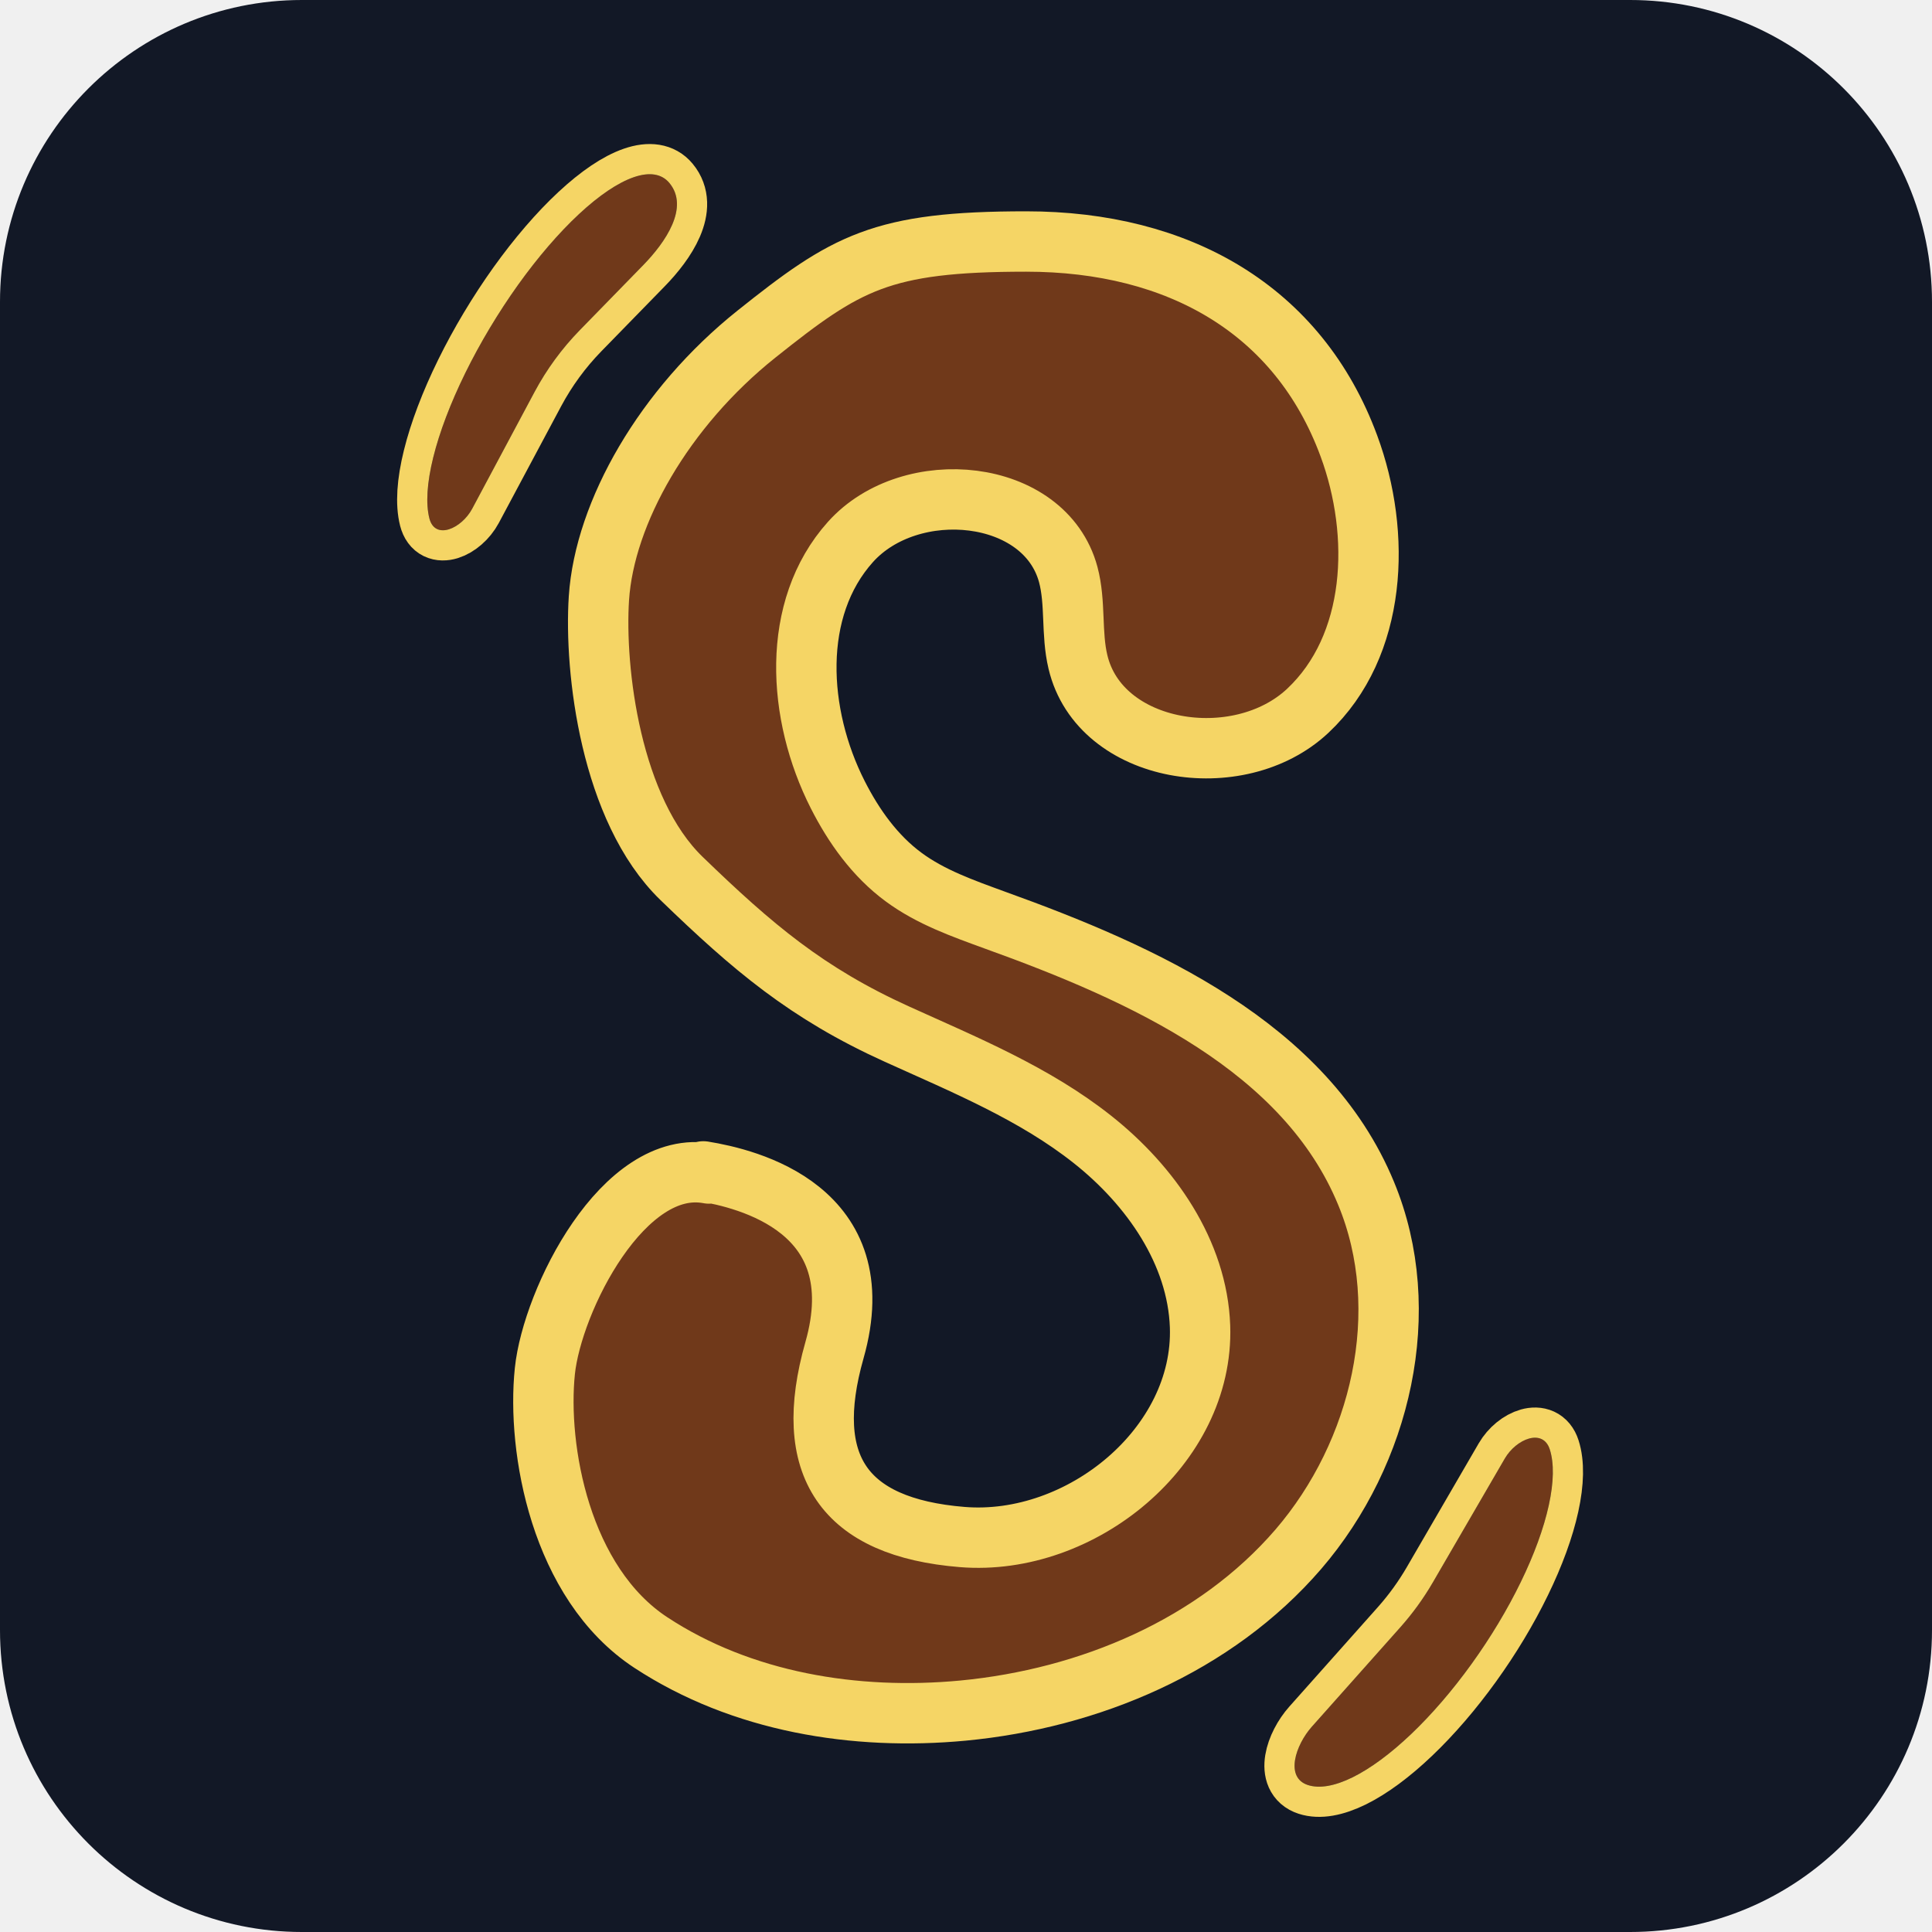
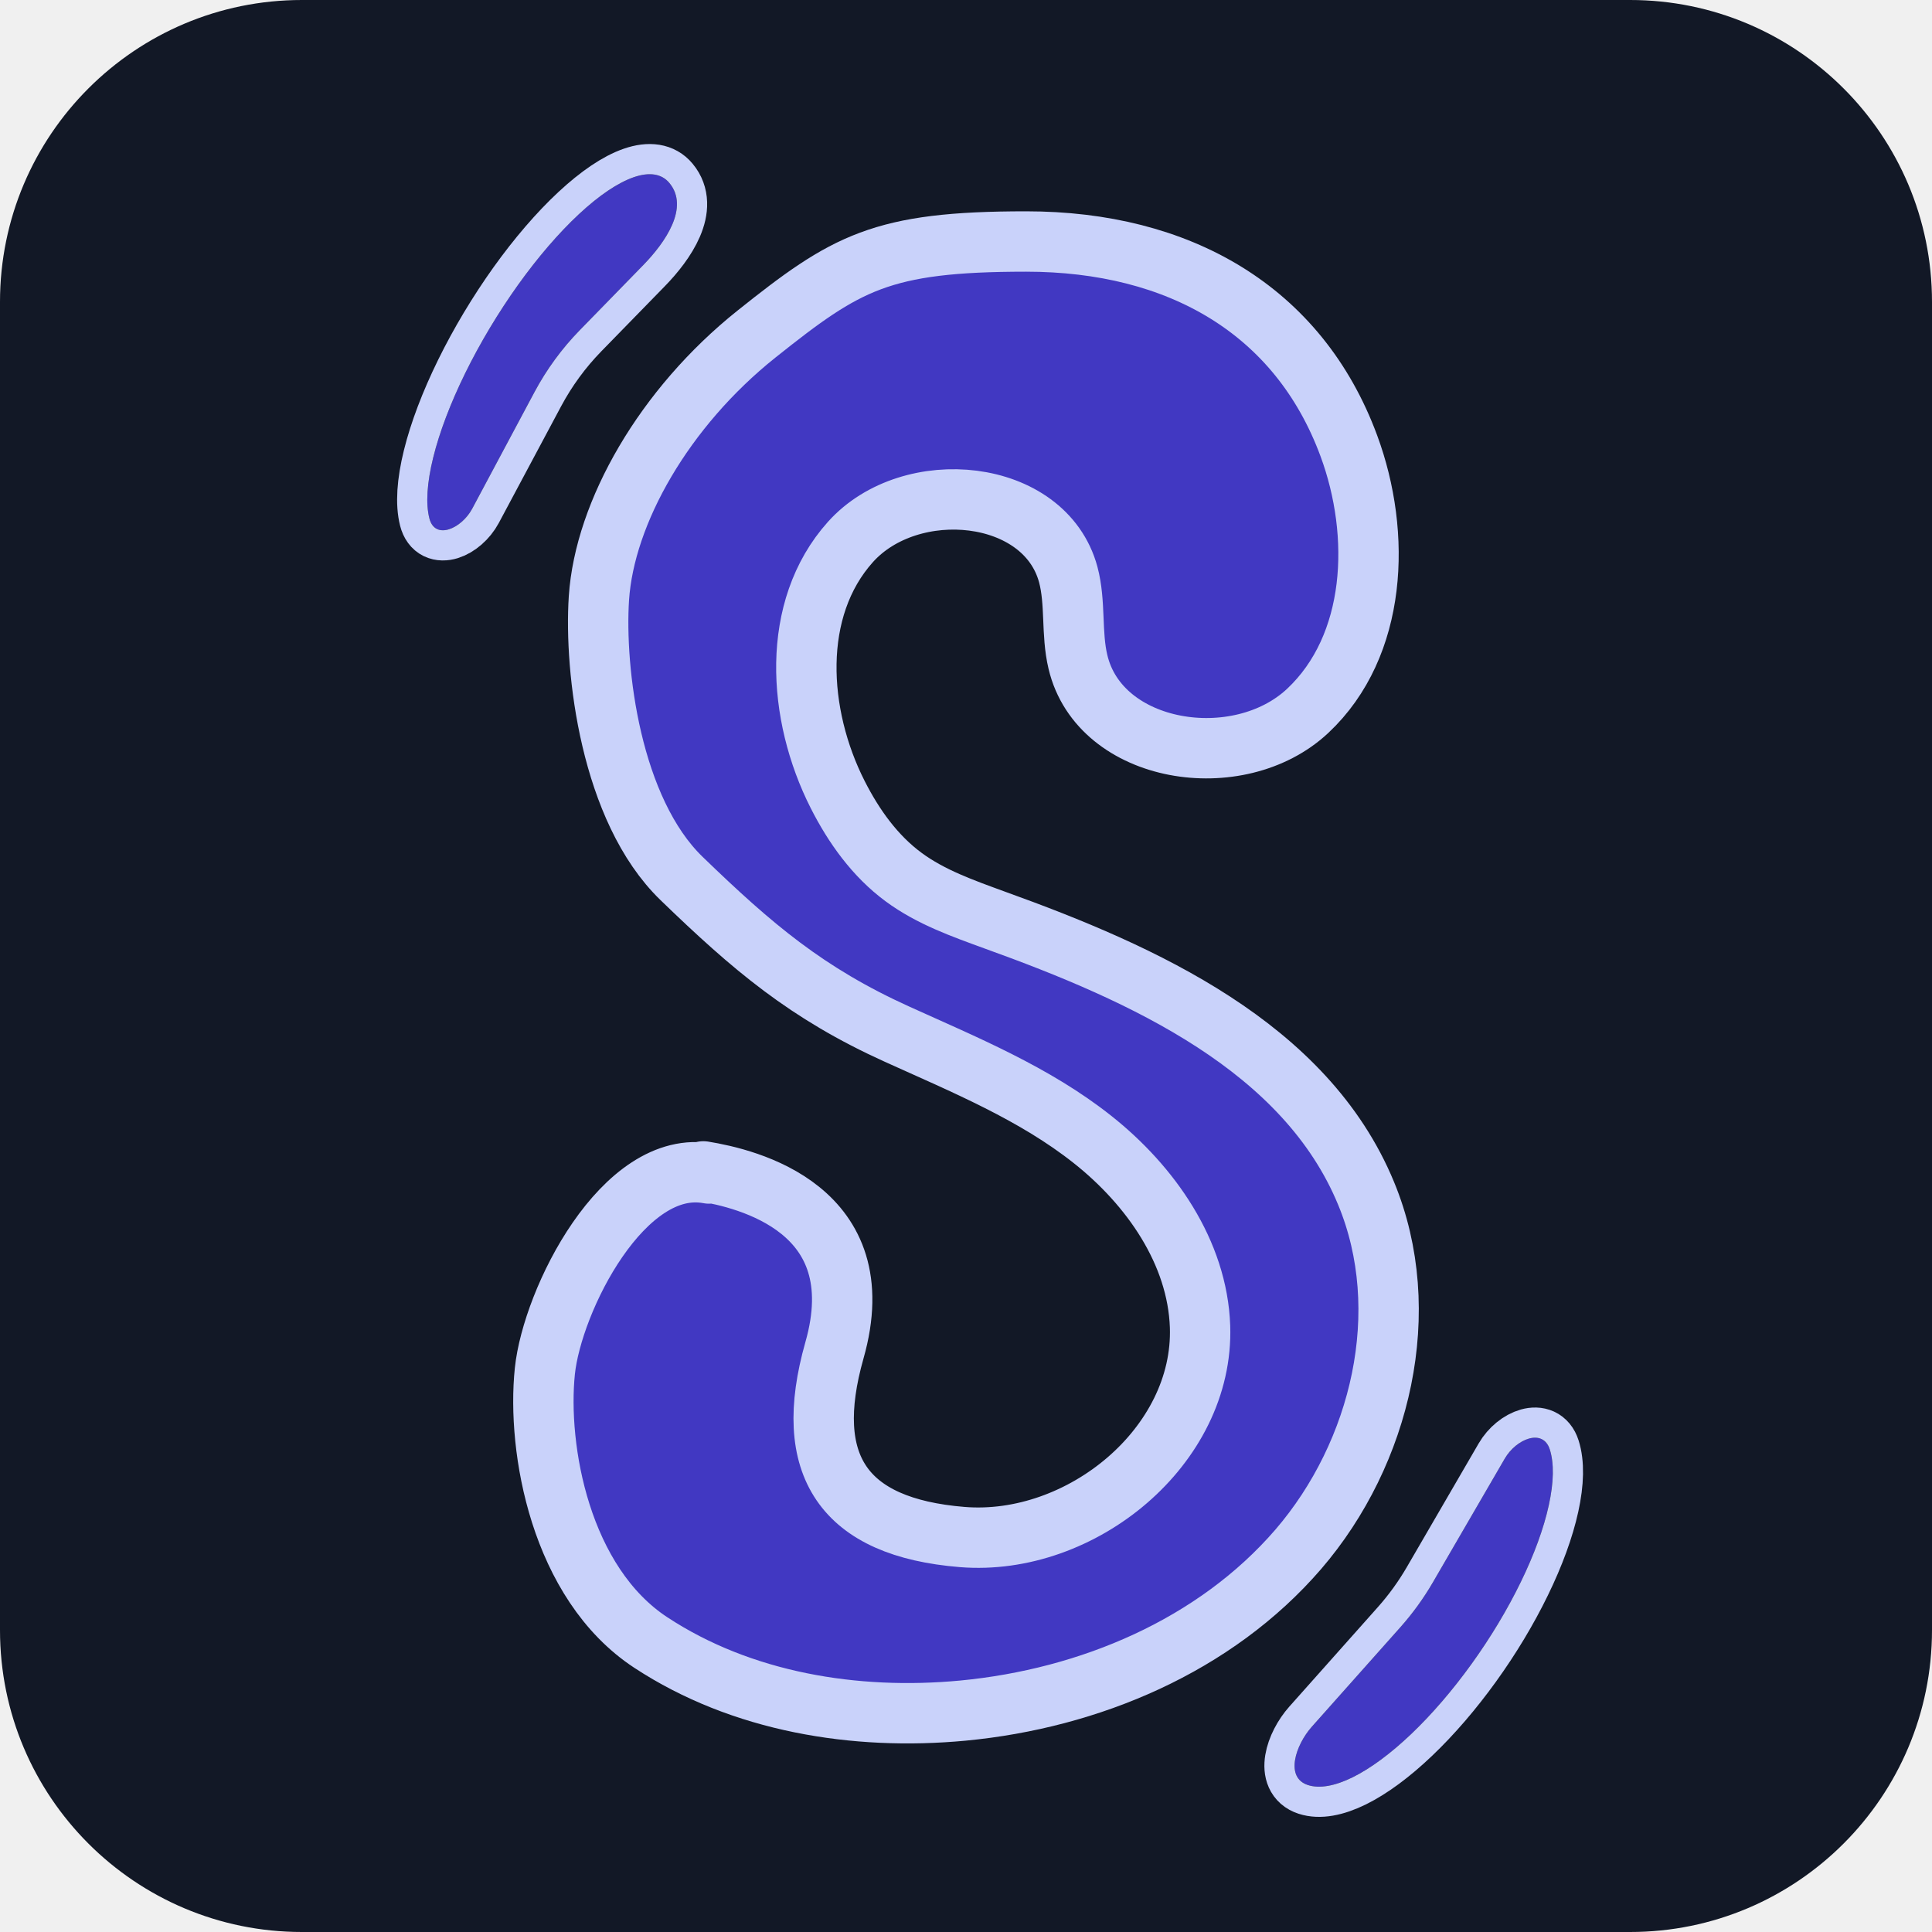
<svg xmlns="http://www.w3.org/2000/svg" width="64" height="64" viewBox="0 0 64 64" fill="none">
  <rect width="64" height="64" rx="10" fill="#121826" />
-   <path d="M23.299 38.804C24.738 39.038 28.979 40.04 27.641 44.734C26.561 48.545 27.931 50.595 31.874 50.916C35.817 51.236 39.886 47.903 39.753 43.944C39.667 41.487 38.118 39.273 36.193 37.748C34.268 36.222 31.96 35.275 29.715 34.258C26.726 32.904 24.934 31.379 22.579 29.102C20.224 26.825 19.684 22.193 19.84 19.814C20.028 16.974 22 13.508 25.059 11.067C28.032 8.696 29.183 8 33.994 8C39.049 8 43.016 10.261 44.682 14.768C45.77 17.71 45.613 21.395 43.321 23.547C41.028 25.698 36.428 24.978 35.708 21.927C35.481 20.98 35.638 19.971 35.387 19.032C34.612 16.161 30.161 15.738 28.173 17.952C26.186 20.167 26.405 23.672 27.751 26.324C28.283 27.373 28.987 28.358 29.934 29.055C30.833 29.72 31.905 30.095 32.954 30.479C37.891 32.255 43.25 34.68 45.253 39.531C46.865 43.42 45.754 48.13 43.008 51.322C40.254 54.515 36.091 56.267 31.898 56.666C28.322 57.003 24.566 56.385 21.562 54.413C18.557 52.441 17.783 47.989 18.049 45.423C18.291 43.076 20.654 38.334 23.487 38.874" fill="#70391A" />
-   <path d="M23.299 38.804C24.738 39.038 28.979 40.04 27.641 44.734C26.561 48.545 27.931 50.595 31.874 50.916C35.817 51.236 39.886 47.903 39.753 43.944C39.667 41.487 38.118 39.273 36.193 37.748C34.268 36.222 31.96 35.275 29.715 34.258C26.726 32.904 24.934 31.379 22.579 29.102C20.224 26.825 19.684 22.193 19.84 19.814C20.028 16.974 22 13.508 25.059 11.067C28.032 8.696 29.183 8 33.994 8C39.049 8 43.016 10.261 44.682 14.768C45.77 17.71 45.613 21.395 43.321 23.547C41.028 25.698 36.428 24.978 35.708 21.927C35.481 20.98 35.638 19.971 35.387 19.032C34.612 16.161 30.161 15.738 28.173 17.952C26.186 20.167 26.405 23.672 27.751 26.324C28.283 27.373 28.987 28.358 29.934 29.055C30.833 29.72 31.905 30.095 32.954 30.479C37.891 32.255 43.25 34.68 45.253 39.531C46.865 43.42 45.754 48.13 43.008 51.322C40.254 54.515 36.091 56.267 31.898 56.666C28.322 57.003 24.566 56.385 21.562 54.413C18.557 52.441 17.783 47.989 18.049 45.423C18.291 43.076 20.654 38.334 23.487 38.874" stroke="#F5D565" stroke-width="2" stroke-miterlimit="10" stroke-linecap="round" />
-   <mask id="path-4-outside-1_8_70" maskUnits="userSpaceOnUse" x="11.313" y="2.461" width="14.019" height="17.623" fill="black">
+   <path d="M23.299 38.804C24.738 39.038 28.979 40.04 27.641 44.734C26.561 48.545 27.931 50.595 31.874 50.916C35.817 51.236 39.886 47.903 39.753 43.944C39.667 41.487 38.118 39.273 36.193 37.748C34.268 36.222 31.96 35.275 29.715 34.258C26.726 32.904 24.934 31.379 22.579 29.102C20.224 26.825 19.684 22.193 19.84 19.814C20.028 16.974 22 13.508 25.059 11.067C28.032 8.696 29.183 8 33.994 8C39.049 8 43.016 10.261 44.682 14.768C45.77 17.71 45.613 21.395 43.321 23.547C41.028 25.698 36.428 24.978 35.708 21.927C35.481 20.98 35.638 19.971 35.387 19.032C34.612 16.161 30.161 15.738 28.173 17.952C26.186 20.167 26.405 23.672 27.751 26.324C28.283 27.373 28.987 28.358 29.934 29.055C30.833 29.72 31.905 30.095 32.954 30.479C37.891 32.255 43.25 34.68 45.253 39.531C46.865 43.42 45.754 48.13 43.008 51.322C40.254 54.515 36.091 56.267 31.898 56.666C28.322 57.003 24.566 56.385 21.562 54.413C18.557 52.441 17.783 47.989 18.049 45.423C18.291 43.076 20.654 38.334 23.487 38.874" fill="#4138C2" />
+   <path d="M23.299 38.804C24.738 39.038 28.979 40.04 27.641 44.734C26.561 48.545 27.931 50.595 31.874 50.916C35.817 51.236 39.886 47.903 39.753 43.944C39.667 41.487 38.118 39.273 36.193 37.748C34.268 36.222 31.96 35.275 29.715 34.258C26.726 32.904 24.934 31.379 22.579 29.102C20.224 26.825 19.684 22.193 19.84 19.814C20.028 16.974 22 13.508 25.059 11.067C28.032 8.696 29.183 8 33.994 8C39.049 8 43.016 10.261 44.682 14.768C45.77 17.71 45.613 21.395 43.321 23.547C41.028 25.698 36.428 24.978 35.708 21.927C35.481 20.98 35.638 19.971 35.387 19.032C34.612 16.161 30.161 15.738 28.173 17.952C26.186 20.167 26.405 23.672 27.751 26.324C28.283 27.373 28.987 28.358 29.934 29.055C30.833 29.72 31.905 30.095 32.954 30.479C37.891 32.255 43.25 34.68 45.253 39.531C46.865 43.42 45.754 48.13 43.008 51.322C40.254 54.515 36.091 56.267 31.898 56.666C28.322 57.003 24.566 56.385 21.562 54.413C18.557 52.441 17.783 47.989 18.049 45.423C18.291 43.076 20.654 38.334 23.487 38.874" stroke="#C9D2FA" stroke-width="2" stroke-miterlimit="10" stroke-linecap="round" />
+   <mask id="path-4-outside-1_48_94" maskUnits="userSpaceOnUse" x="11.313" y="2.461" width="14.019" height="17.623" fill="black">
    <rect fill="white" x="11.313" y="2.461" width="14.019" height="17.623" />
    <path d="M15.642 16.852C15.287 17.514 14.411 17.901 14.224 17.173V17.173C14.1 16.688 14.143 15.995 14.351 15.155C14.558 14.315 14.923 13.354 15.413 12.357C15.903 11.36 16.503 10.359 17.159 9.44C17.816 8.522 18.51 7.716 19.178 7.094C19.847 6.471 20.47 6.051 20.992 5.871C21.515 5.69 21.921 5.756 22.174 6.061V6.061C22.844 6.868 22.044 8.027 21.312 8.778L19.205 10.938C18.613 11.545 18.109 12.233 17.709 12.981L15.642 16.852Z" />
  </mask>
-   <path d="M15.642 16.852C15.287 17.514 14.411 17.901 14.224 17.173V17.173C14.1 16.688 14.143 15.995 14.351 15.155C14.558 14.315 14.923 13.354 15.413 12.357C15.903 11.36 16.503 10.359 17.159 9.44C17.816 8.522 18.51 7.716 19.178 7.094C19.847 6.471 20.47 6.051 20.992 5.871C21.515 5.69 21.921 5.756 22.174 6.061V6.061C22.844 6.868 22.044 8.027 21.312 8.778L19.205 10.938C18.613 11.545 18.109 12.233 17.709 12.981L15.642 16.852Z" fill="#70391A" />
-   <path d="M15.642 16.852C15.287 17.514 14.411 17.901 14.224 17.173V17.173C14.1 16.688 14.143 15.995 14.351 15.155C14.558 14.315 14.923 13.354 15.413 12.357C15.903 11.36 16.503 10.359 17.159 9.44C17.816 8.522 18.51 7.716 19.178 7.094C19.847 6.471 20.47 6.051 20.992 5.871C21.515 5.69 21.921 5.756 22.174 6.061V6.061C22.844 6.868 22.044 8.027 21.312 8.778L19.205 10.938C18.613 11.545 18.109 12.233 17.709 12.981L15.642 16.852Z" stroke="#F5D565" stroke-width="2" mask="url(#path-4-outside-1_8_70)" />
-   <mask id="path-5-outside-2_8_70" maskUnits="userSpaceOnUse" x="40.476" y="45.195" width="13.919" height="16.62" fill="black">
+   <path d="M15.642 16.852C15.287 17.514 14.411 17.901 14.224 17.173V17.173C14.1 16.688 14.143 15.995 14.351 15.155C14.558 14.315 14.923 13.354 15.413 12.357C15.903 11.36 16.503 10.359 17.159 9.44C17.816 8.522 18.51 7.716 19.178 7.094C19.847 6.471 20.47 6.051 20.992 5.871C21.515 5.69 21.921 5.756 22.174 6.061V6.061C22.844 6.868 22.044 8.027 21.312 8.778L19.205 10.938C18.613 11.545 18.109 12.233 17.709 12.981L15.642 16.852Z" fill="#4138C2" />
+   <path d="M15.642 16.852C15.287 17.514 14.411 17.901 14.224 17.173V17.173C14.1 16.688 14.143 15.995 14.351 15.155C14.558 14.315 14.923 13.354 15.413 12.357C15.903 11.36 16.503 10.359 17.159 9.44C17.816 8.522 18.51 7.716 19.178 7.094C19.847 6.471 20.47 6.051 20.992 5.871C21.515 5.69 21.921 5.756 22.174 6.061V6.061C22.844 6.868 22.044 8.027 21.312 8.778L19.205 10.938C18.613 11.545 18.109 12.233 17.709 12.981L15.642 16.852Z" stroke="#C9D2FA" stroke-width="2" mask="url(#path-4-outside-1_48_94)" />
+   <mask id="path-5-outside-2_48_94" maskUnits="userSpaceOnUse" x="40.476" y="45.195" width="13.919" height="16.62" fill="black">
    <rect fill="white" x="40.476" y="45.195" width="13.919" height="16.62" />
    <path d="M49.849 48.315C50.225 47.668 51.111 47.302 51.339 48.015V48.015C51.484 48.468 51.473 49.101 51.306 49.863C51.139 50.626 50.822 51.497 50.377 52.409C49.933 53.322 49.374 54.251 48.745 55.123C48.116 55.996 47.434 56.788 46.751 57.439C46.068 58.09 45.403 58.581 44.809 58.875C44.214 59.168 43.706 59.256 43.324 59.131V59.131C42.557 58.88 42.919 57.803 43.456 57.2L46.393 53.9C46.799 53.443 47.158 52.947 47.465 52.419L49.849 48.315Z" />
  </mask>
-   <path d="M49.849 48.315C50.225 47.668 51.111 47.302 51.339 48.015V48.015C51.484 48.468 51.473 49.101 51.306 49.863C51.139 50.626 50.822 51.497 50.377 52.409C49.933 53.322 49.374 54.251 48.745 55.123C48.116 55.996 47.434 56.788 46.751 57.439C46.068 58.09 45.403 58.581 44.809 58.875C44.214 59.168 43.706 59.256 43.324 59.131V59.131C42.557 58.88 42.919 57.803 43.456 57.2L46.393 53.9C46.799 53.443 47.158 52.947 47.465 52.419L49.849 48.315Z" fill="#70391A" />
-   <path d="M49.849 48.315C50.225 47.668 51.111 47.302 51.339 48.015V48.015C51.484 48.468 51.473 49.101 51.306 49.863C51.139 50.626 50.822 51.497 50.377 52.409C49.933 53.322 49.374 54.251 48.745 55.123C48.116 55.996 47.434 56.788 46.751 57.439C46.068 58.09 45.403 58.581 44.809 58.875C44.214 59.168 43.706 59.256 43.324 59.131V59.131C42.557 58.88 42.919 57.803 43.456 57.2L46.393 53.9C46.799 53.443 47.158 52.947 47.465 52.419L49.849 48.315Z" stroke="#F5D565" stroke-width="2" mask="url(#path-5-outside-2_8_70)" />
+   <path d="M49.849 48.315C50.225 47.668 51.111 47.302 51.339 48.015V48.015C51.484 48.468 51.473 49.101 51.306 49.863C51.139 50.626 50.822 51.497 50.377 52.409C49.933 53.322 49.374 54.251 48.745 55.123C48.116 55.996 47.434 56.788 46.751 57.439C46.068 58.09 45.403 58.581 44.809 58.875C44.214 59.168 43.706 59.256 43.324 59.131V59.131C42.557 58.88 42.919 57.803 43.456 57.2L46.393 53.9C46.799 53.443 47.158 52.947 47.465 52.419L49.849 48.315Z" fill="#4138C2" />
+   <path d="M49.849 48.315C50.225 47.668 51.111 47.302 51.339 48.015V48.015C51.484 48.468 51.473 49.101 51.306 49.863C51.139 50.626 50.822 51.497 50.377 52.409C49.933 53.322 49.374 54.251 48.745 55.123C48.116 55.996 47.434 56.788 46.751 57.439C46.068 58.09 45.403 58.581 44.809 58.875C44.214 59.168 43.706 59.256 43.324 59.131V59.131C42.557 58.88 42.919 57.803 43.456 57.2L46.393 53.9C46.799 53.443 47.158 52.947 47.465 52.419L49.849 48.315Z" stroke="#C9D2FA" stroke-width="2" mask="url(#path-5-outside-2_48_94)" />
</svg>
